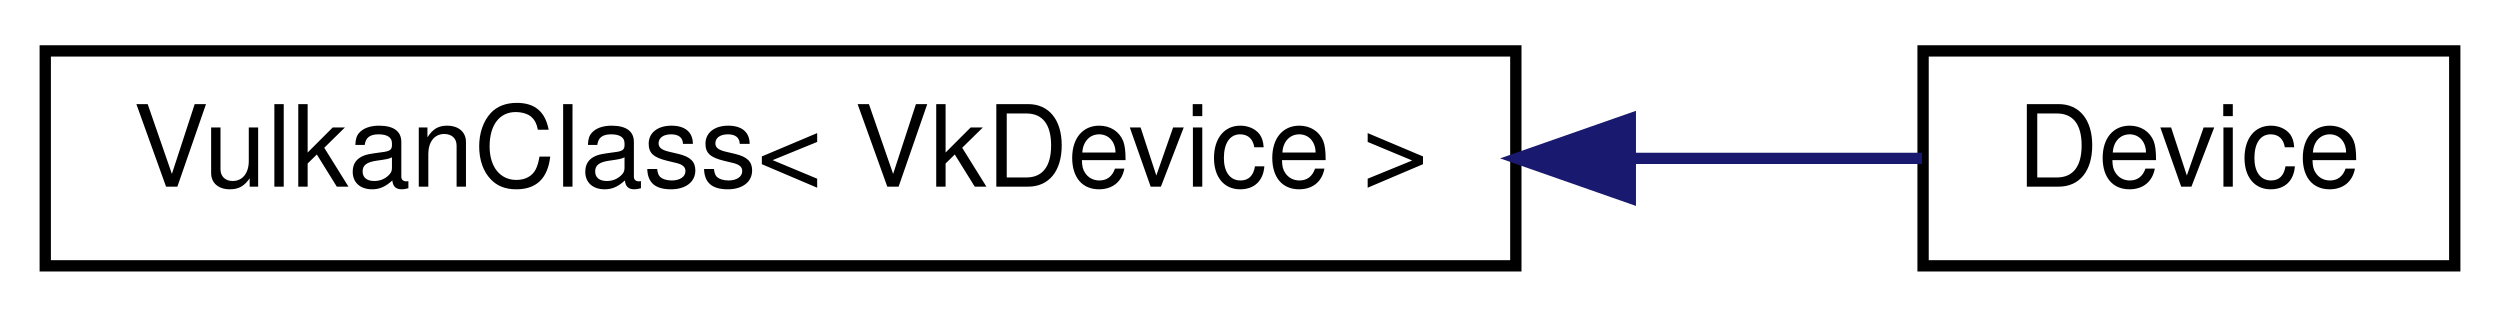
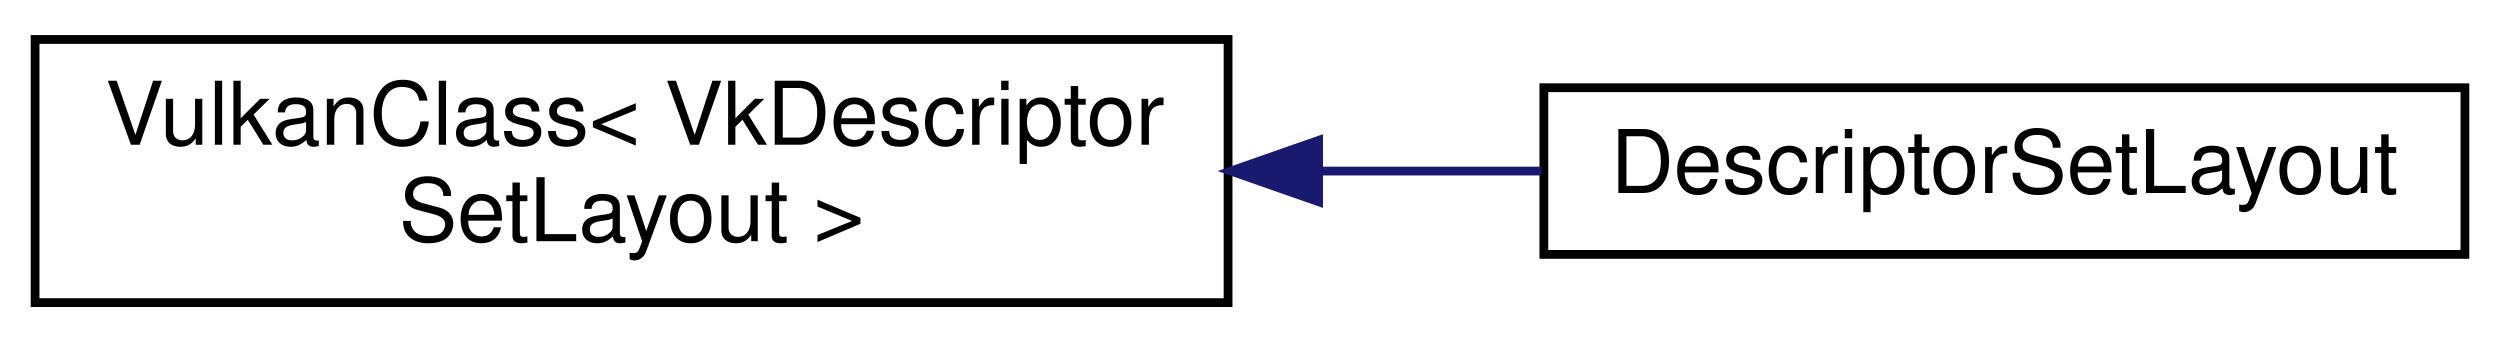
- <svg xmlns="http://www.w3.org/2000/svg" xmlns:xlink="http://www.w3.org/1999/xlink" width="221pt" height="28pt" viewBox="0.00 0.00 221.00 28.00">
-   <g id="graph0" class="graph" transform="scale(1 1) rotate(0) translate(4 24)">
+ <svg xmlns="http://www.w3.org/2000/svg" xmlns:xlink="http://www.w3.org/1999/xlink" width="285pt" height="39pt" viewBox="0.00 0.00 285.00 39.00">
+   <g id="graph0" class="graph" transform="scale(1 1) rotate(0) translate(4 35)">
    <g id="node1" class="node">
      <g id="a_node1">
        <a xlink:href="class_vulkan_class.html" target="_top" xlink:title=" ">
-           <polygon fill="none" stroke="black" points="0,-0.5 0,-19.5 130,-19.5 130,-0.5 0,-0.5" />
-           <text text-anchor="middle" x="65" y="-7.5" font-family="Helvetica,sans-Serif" font-size="10.00">VulkanClass&lt; VkDevice &gt;</text>
+           <polygon fill="none" stroke="black" points="0,-0.5 0,-30.5 136,-30.5 136,-0.5 0,-0.5" />
+           <text text-anchor="start" x="8" y="-18.5" font-family="Helvetica,sans-Serif" font-size="10.00">VulkanClass&lt; VkDescriptor</text>
+           <text text-anchor="middle" x="68" y="-7.5" font-family="Helvetica,sans-Serif" font-size="10.00">SetLayout &gt;</text>
        </a>
      </g>
    </g>
    <g id="node2" class="node">
      <g id="a_node2">
-         <a xlink:href="class_device.html" target="_top" xlink:title=" ">
-           <polygon fill="none" stroke="black" points="166,-0.5 166,-19.5 213,-19.5 213,-0.5 166,-0.5" />
-           <text text-anchor="middle" x="189.5" y="-7.5" font-family="Helvetica,sans-Serif" font-size="10.00">Device</text>
+         <a xlink:href="class_descriptor_set_layout.html" target="_top" xlink:title=" ">
+           <polygon fill="none" stroke="black" points="172,-6 172,-25 277,-25 277,-6 172,-6" />
+           <text text-anchor="middle" x="224.5" y="-13" font-family="Helvetica,sans-Serif" font-size="10.00">DescriptorSetLayout</text>
        </a>
      </g>
    </g>
    <g id="edge1" class="edge">
-       <path fill="none" stroke="midnightblue" d="M140.28,-10C149.54,-10 158.37,-10 165.9,-10" />
-       <polygon fill="midnightblue" stroke="midnightblue" points="140.12,-6.5 130.12,-10 140.12,-13.5 140.12,-6.5" />
+       <path fill="none" stroke="midnightblue" d="M146.38,-15.5C154.98,-15.5 163.58,-15.5 171.74,-15.5" />
+       <polygon fill="midnightblue" stroke="midnightblue" points="146.32,-12 136.32,-15.5 146.32,-19 146.32,-12" />
    </g>
  </g>
</svg>
